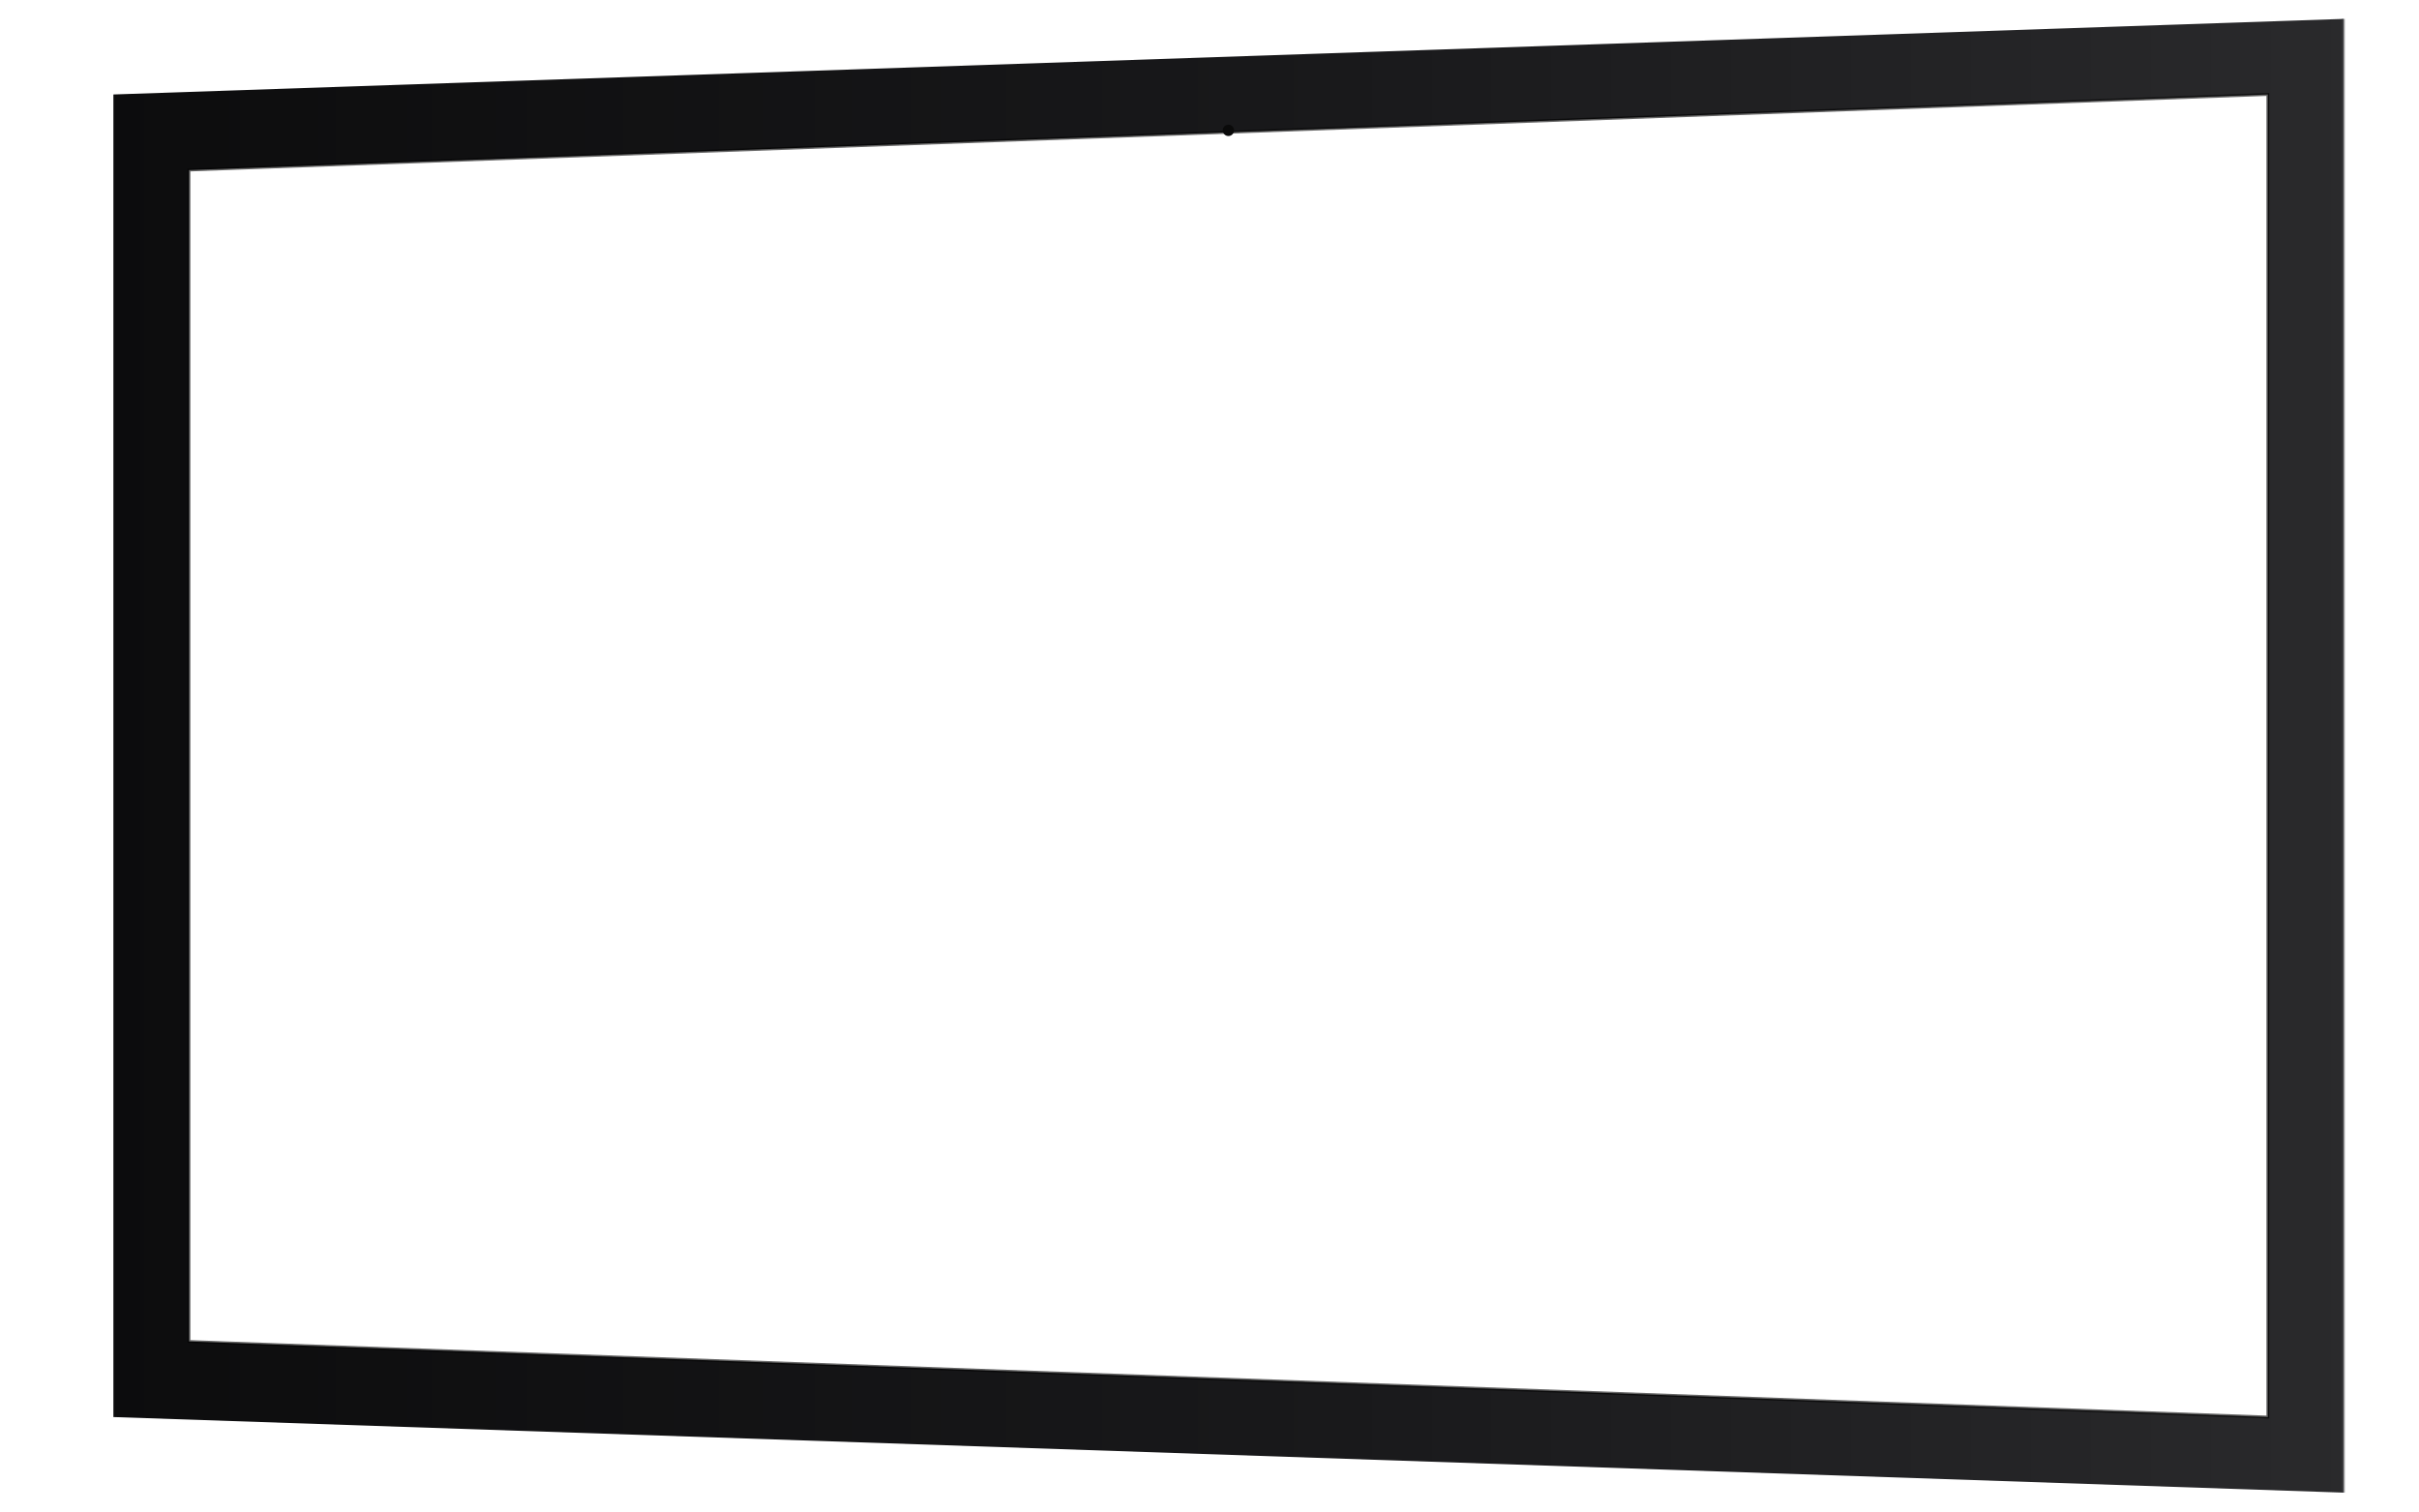
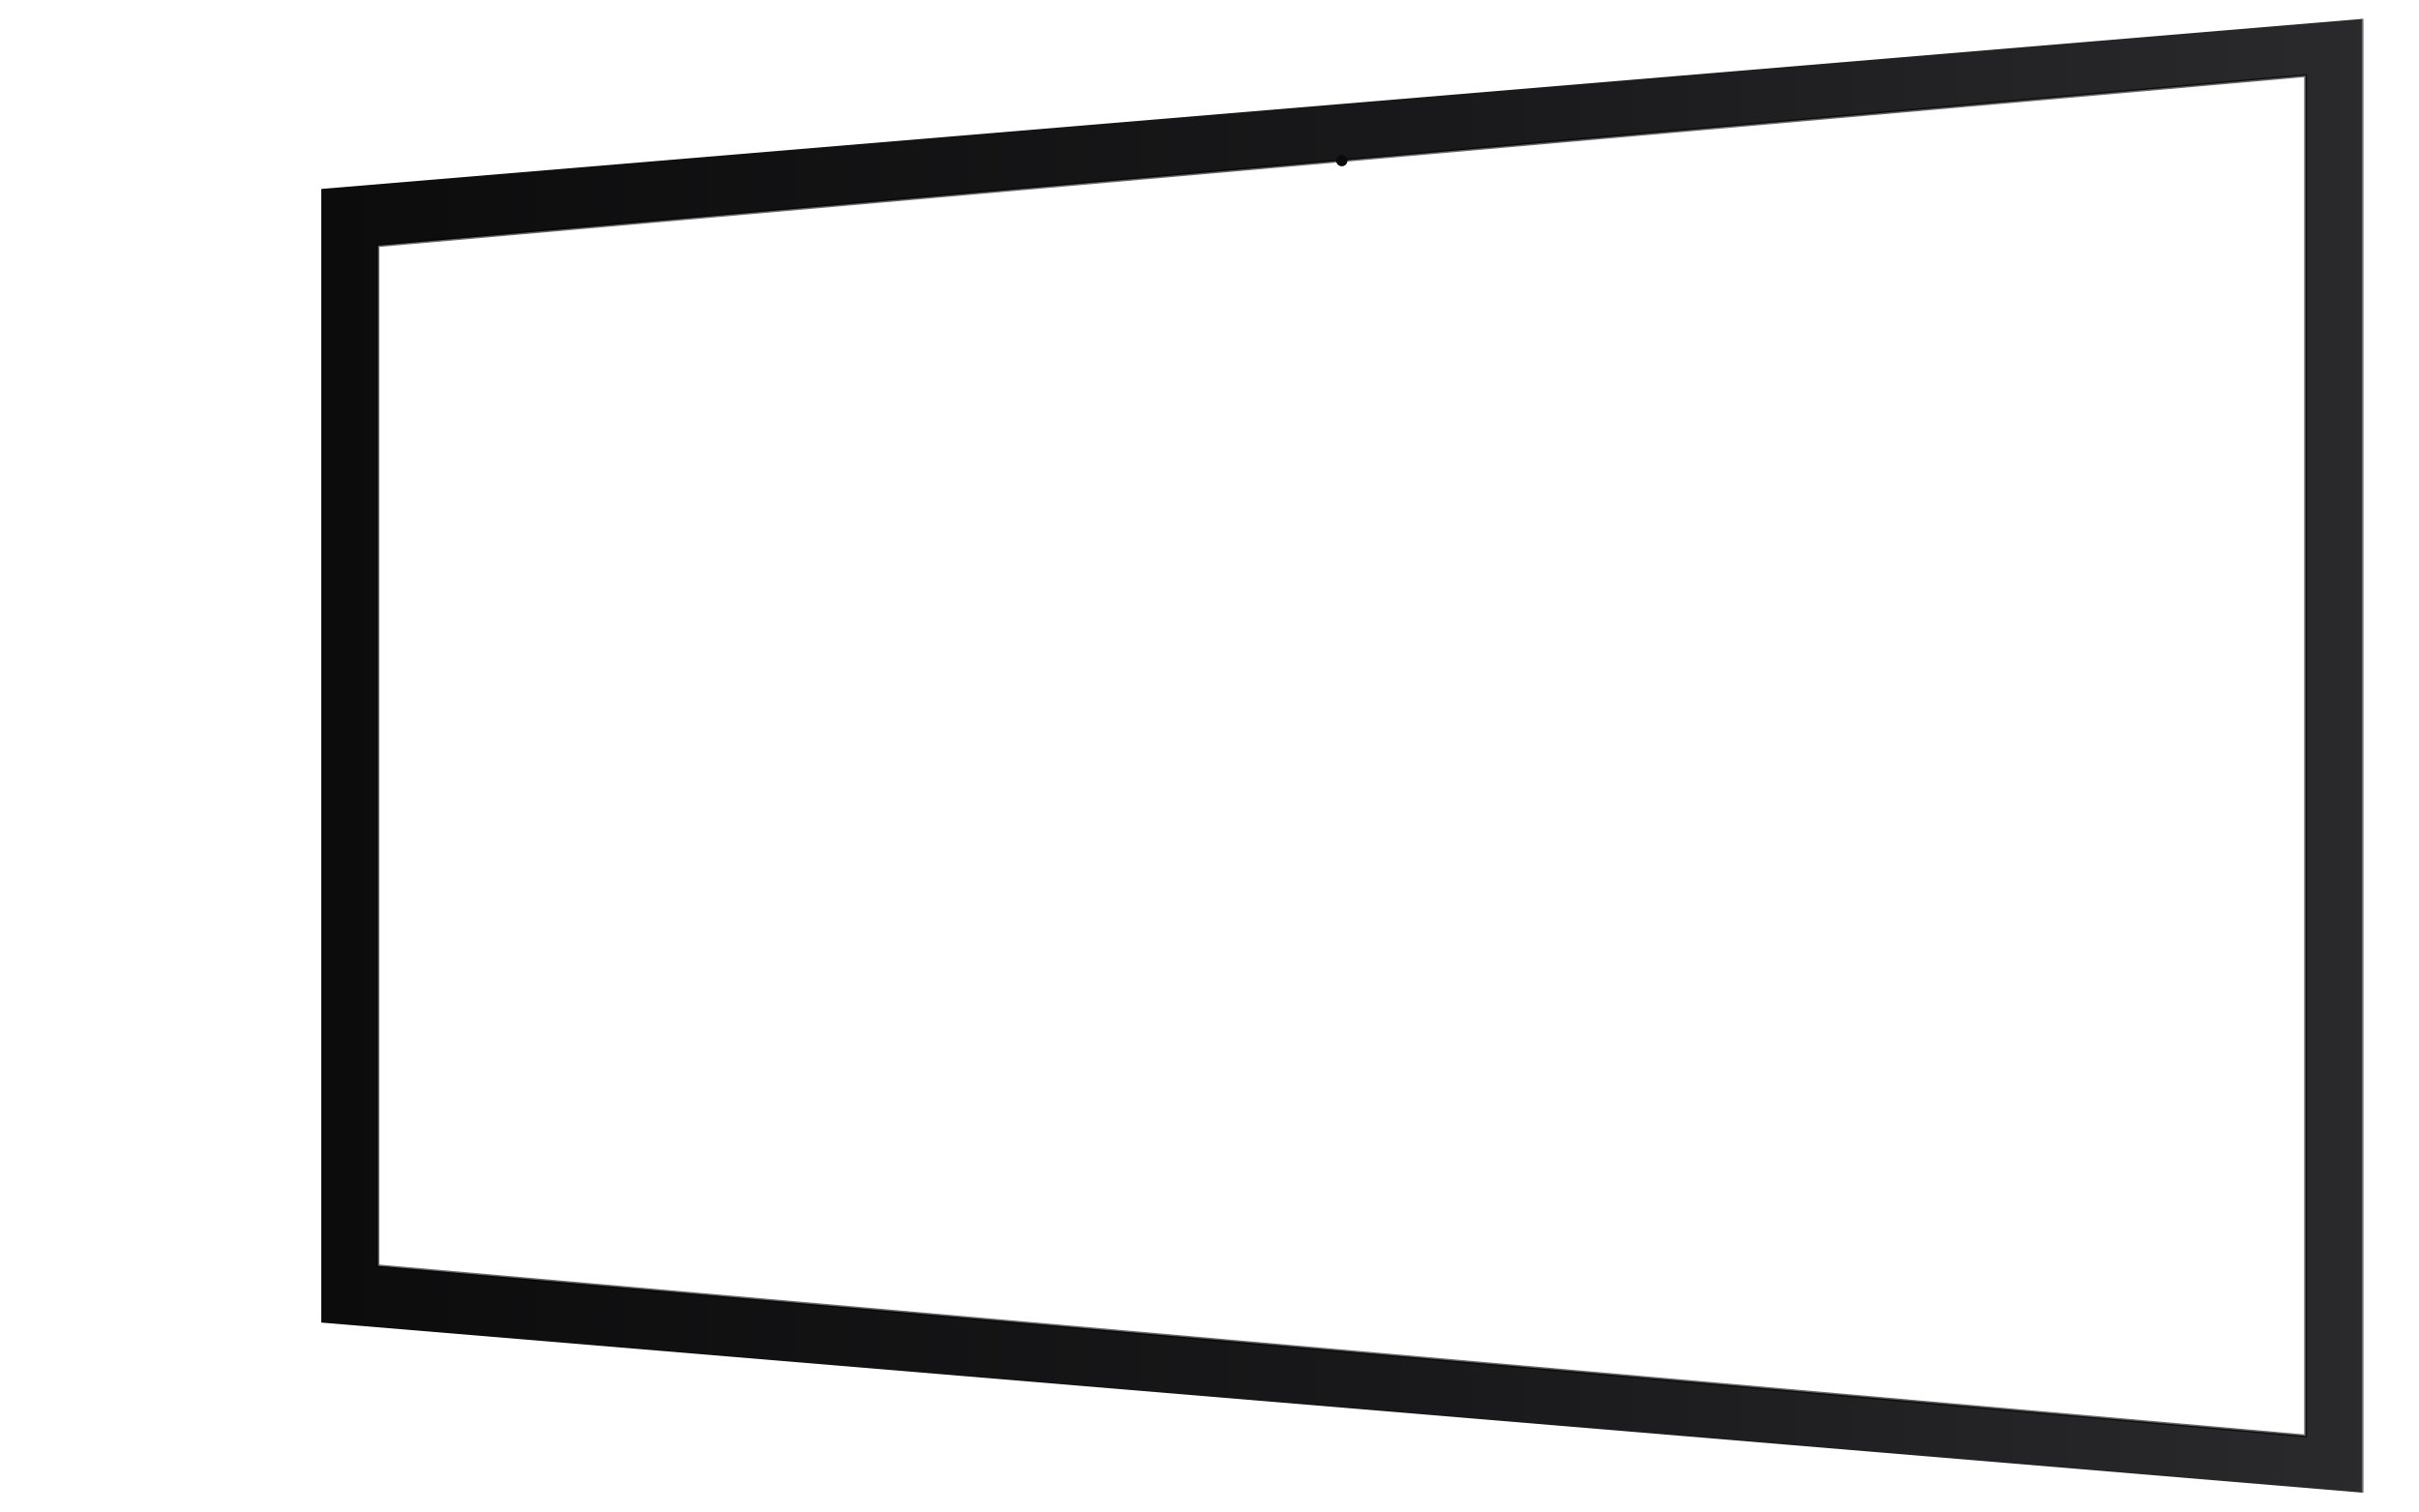
<svg xmlns="http://www.w3.org/2000/svg" width="2560" height="1600" viewBox="0 0 2560 1600">
  <defs>
    <linearGradient id="bezelGradientTilt" x1="0%" y1="0%" x2="100%" y2="0%">
      <stop offset="0%" stop-color="#0c0c0d" />
      <stop offset="55%" stop-color="#19191b" />
      <stop offset="100%" stop-color="#2a2a2c" />
    </linearGradient>
  </defs>
-   <path fill-rule="evenodd" fill="url(#bezelGradientTilt)" d="M 120 100            L 2480  20            L 2480 1580            L 120 1500            Z            M 200 180            L 2400  100            L 2400 1500            L 200 1420            Z" />
-   <polyline points="2480,20 2480,1580" stroke="#404044" stroke-width="3" opacity="0.55" fill="none" />
-   <path d="M 200 180 L 2400 100 L 2400 1500 L 200 1420 Z" fill="none" stroke="#000000" stroke-width="3" opacity="0.6" />
-   <circle cx="1300" cy="138" r="6" fill="#0a0a0a" />
+   <path fill-rule="evenodd" fill="url(#bezelGradientTilt)" d="M 340 200            L 2500  20            L 2500 1580            L 340 1400            Z            M 400 260            L 2440  80            L 2440 1520            L 400 1340            Z" />
+   <polyline points="2500,20 2500,1580" stroke="#404044" stroke-width="3" opacity="0.55" fill="none" />
+   <path d="M 400 260 L 2440 80 L 2440 1520 L 400 1340 Z" fill="none" stroke="#000000" stroke-width="3" opacity="0.6" />
+   <circle cx="1420" cy="170" r="6" fill="#0a0a0a" />
</svg>
